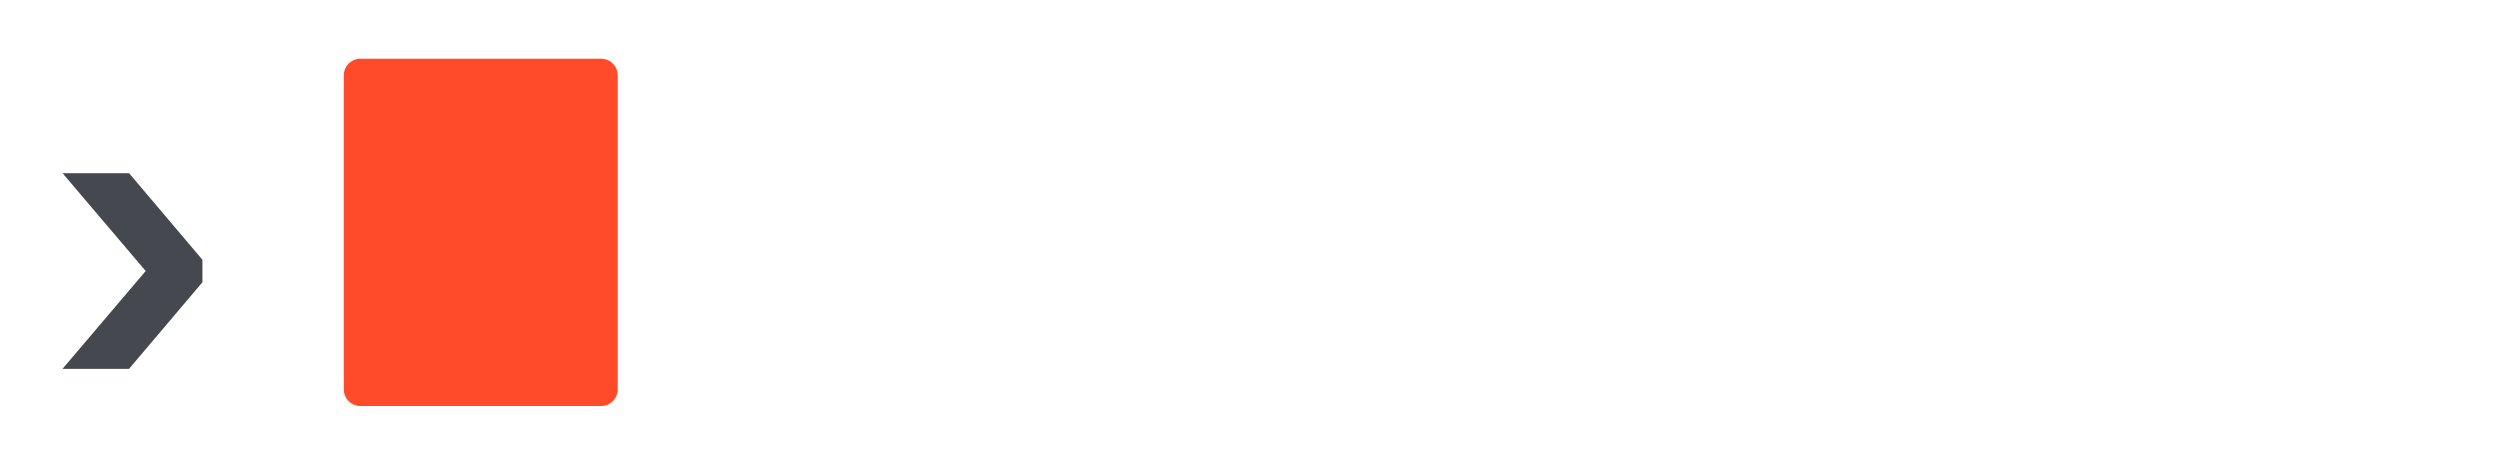
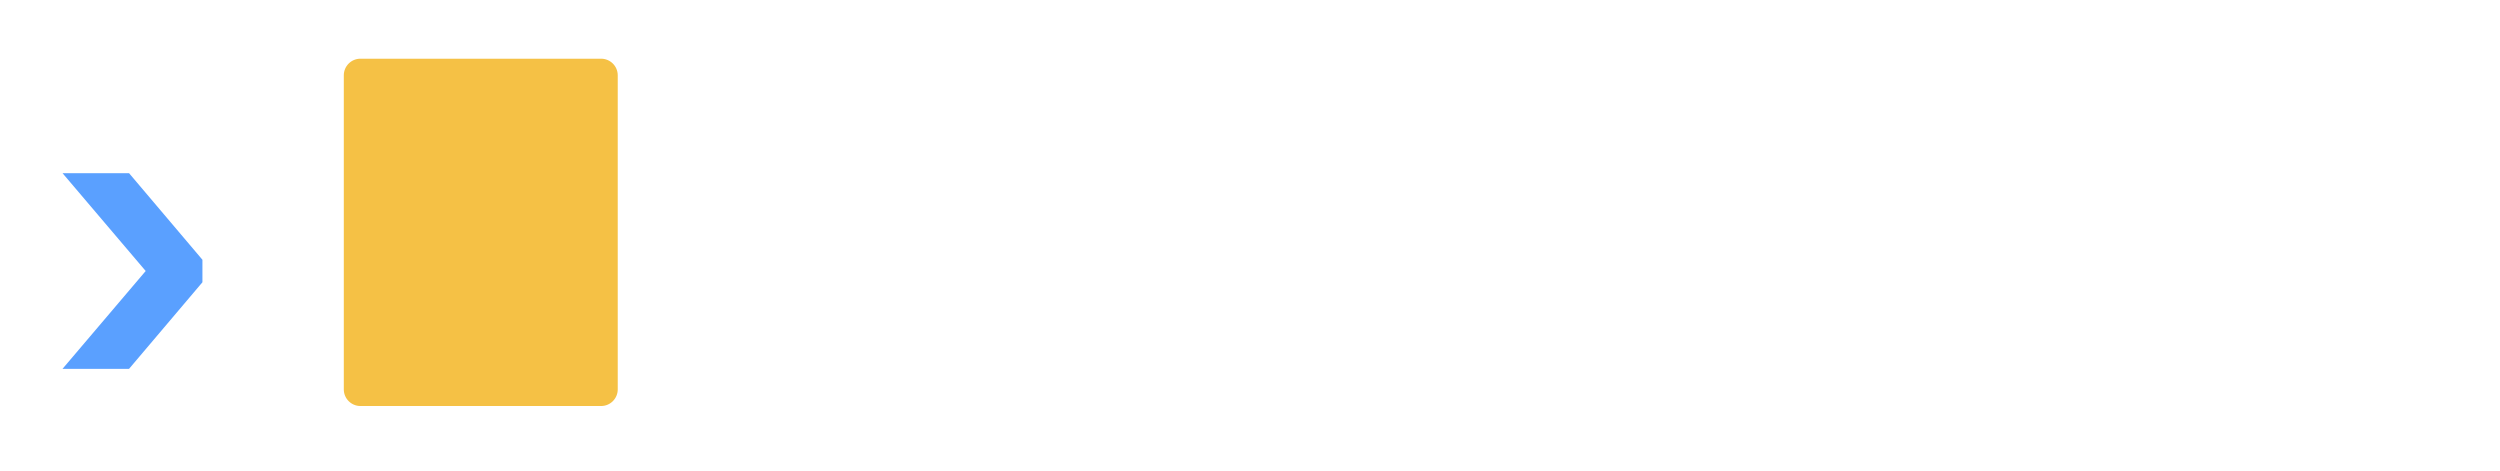
<svg xmlns="http://www.w3.org/2000/svg" width="510" height="96" viewBox="3.70 -83.00 509.50 96.20">
-   <path fill="#45494F" d="M15.7 -7.6 32.7 -27.6 15.7 -47.6H29.3L44.3 -29.9V-25.3L29.3 -7.6Z" />
-   <path fill="#F5F6F7" d="M97.7 1.2Q90.0 1.2 84.8 -1.25Q79.6 -3.7 76.85 -7.75Q74.1 -11.8 73.6 -16.8L87.0 -17.4Q87.9 -14.1 90.4 -12.15Q92.9 -10.2 97.8 -10.2Q102.5 -10.2 104.7 -11.3Q106.9 -12.4 106.9 -14.6Q106.9 -16.2 106.1 -17.15Q105.3 -18.1 103.1 -18.95Q100.9 -19.8 96.5 -20.6Q88.4 -22.3 83.65 -24.45Q78.9 -26.6 76.85 -29.85Q74.8 -33.1 74.8 -38.0Q74.8 -42.6 77.2 -46.4Q79.6 -50.2 84.5 -52.5Q89.4 -54.8 96.8 -54.8Q104.8 -54.8 109.75 -52.2Q114.7 -49.6 117.2 -45.5Q119.7 -41.4 120.4 -36.8L106.9 -36.2Q106.5 -38.4 105.2 -40.0Q103.9 -41.6 101.8 -42.5Q99.7 -43.4 96.8 -43.4Q92.5 -43.4 90.6 -41.75Q88.7 -40.1 88.7 -38.0Q88.7 -36.1 89.7 -34.9Q90.7 -33.7 93.35 -32.8Q96.0 -31.9 100.8 -30.9Q108.6 -29.4 112.9 -27.35Q117.2 -25.3 119.0 -22.35Q120.8 -19.4 120.8 -14.9Q120.8 -9.9 118.05 -6.3Q115.3 -2.7 110.15 -0.75Q105.0 1.2 97.7 1.2Z" opacity="0">
+   <path fill="#5AA0FF" d="M15.7 -7.6 32.7 -27.6 15.7 -47.6H29.3L44.3 -29.9V-25.3L29.3 -7.6Z" />
+   <path fill="#F2F5FA" d="M97.7 1.2Q90.0 1.2 84.8 -1.25Q79.6 -3.7 76.85 -7.75Q74.1 -11.8 73.6 -16.8L87.0 -17.4Q87.9 -14.1 90.4 -12.15Q92.9 -10.2 97.8 -10.2Q102.5 -10.2 104.7 -11.3Q106.9 -12.4 106.9 -14.6Q106.9 -16.2 106.1 -17.15Q105.3 -18.1 103.1 -18.95Q100.9 -19.8 96.5 -20.6Q88.4 -22.3 83.65 -24.45Q78.9 -26.6 76.85 -29.85Q74.8 -33.1 74.8 -38.0Q74.8 -42.6 77.2 -46.4Q79.6 -50.2 84.5 -52.5Q89.4 -54.8 96.8 -54.8Q104.8 -54.8 109.75 -52.2Q114.7 -49.6 117.2 -45.5Q119.7 -41.4 120.4 -36.8L106.9 -36.2Q106.5 -38.4 105.2 -40.0Q103.9 -41.6 101.8 -42.5Q99.7 -43.4 96.8 -43.4Q92.5 -43.4 90.6 -41.75Q88.7 -40.1 88.7 -38.0Q88.7 -36.1 89.7 -34.9Q90.7 -33.7 93.35 -32.8Q96.0 -31.9 100.8 -30.9Q108.6 -29.4 112.9 -27.35Q117.2 -25.3 119.0 -22.35Q120.8 -19.4 120.8 -14.9Q120.8 -9.9 118.05 -6.3Q115.3 -2.7 110.15 -0.75Q105.0 1.2 97.7 1.2Z" opacity="0">
    <animate attributeName="opacity" dur="3.6s" repeatCount="indefinite" calcMode="discrete" values="0;1;0" keyTimes="0;0.117;0.945" />
  </path>
-   <path fill="#F5F6F7" d="M164.5 0.0Q155.5 0.0 151.25 -4.1Q147.0 -8.2 147.0 -16.8V-66.2H160.6V-18.1Q160.6 -14.4 162.35 -12.6Q164.1 -10.8 167.8 -10.8H180.4V0.0ZM131.6 -42.8V-53.6H180.4V-42.8Z" opacity="0">
+   <path fill="#F2F5FA" d="M164.5 0.0Q155.5 0.0 151.25 -4.1Q147.0 -8.2 147.0 -16.8V-66.2H160.6V-18.1Q160.6 -14.4 162.35 -12.6Q164.1 -10.8 167.8 -10.8H180.4V0.0ZM131.6 -42.8V-53.6H180.4V-42.8Z" opacity="0">
    <animate attributeName="opacity" dur="3.6s" repeatCount="indefinite" calcMode="discrete" values="0;1;0" keyTimes="0;0.149;0.945" />
  </path>
-   <path fill="#F5F6F7" d="M217.6 1.2Q210.1 1.2 204.35 -2.25Q198.6 -5.7 195.35 -12.0Q192.1 -18.3 192.1 -26.8Q192.1 -35.1 195.3 -41.4Q198.5 -47.7 204.2 -51.25Q209.9 -54.8 217.4 -54.8Q224.8 -54.8 230.45 -51.3Q236.1 -47.8 239.3 -41.45Q242.5 -35.1 242.5 -26.5V-23.1H206.1Q206.6 -17.1 209.75 -13.95Q212.9 -10.8 217.9 -10.8Q221.6 -10.8 224.2 -12.55Q226.8 -14.3 227.8 -17.3L241.4 -16.4Q238.7 -8.0 232.65 -3.4Q226.6 1.2 217.6 1.2ZM206.3 -32.4H228.0Q227.5 -37.6 224.6 -40.2Q221.7 -42.8 217.3 -42.8Q212.7 -42.8 209.85 -40.15Q207.0 -37.5 206.3 -32.4Z" opacity="0">
+   <path fill="#F2F5FA" d="M217.6 1.2Q210.1 1.2 204.35 -2.25Q198.6 -5.7 195.35 -12.0Q192.1 -18.3 192.1 -26.8Q192.1 -35.1 195.3 -41.4Q198.5 -47.7 204.2 -51.25Q209.9 -54.8 217.4 -54.8Q224.8 -54.8 230.45 -51.3Q236.1 -47.8 239.3 -41.45Q242.5 -35.1 242.5 -26.5V-23.1H206.1Q206.6 -17.1 209.75 -13.95Q212.9 -10.8 217.9 -10.8Q221.6 -10.8 224.2 -12.55Q226.8 -14.3 227.8 -17.3L241.4 -16.4Q238.7 -8.0 232.65 -3.4Q226.6 1.2 217.6 1.2ZM206.3 -32.4H228.0Q227.5 -37.6 224.6 -40.2Q221.7 -42.8 217.3 -42.8Q212.7 -42.8 209.85 -40.15Q207.0 -37.5 206.3 -32.4Z" opacity="0">
    <animate attributeName="opacity" dur="3.6s" repeatCount="indefinite" calcMode="discrete" values="0;1;0" keyTimes="0;0.181;0.945" />
  </path>
-   <path fill="#F5F6F7" d="M271.8 0.0V-54.0Q271.8 -57.1 270.2 -58.65Q268.6 -60.2 265.6 -60.2H254.0V-71.0H268.0Q276.7 -71.0 281.05 -66.65Q285.4 -62.3 285.4 -53.7V0.0ZM252.0 0.0V-10.8H302.4V0.0Z" opacity="0">
+   <path fill="#F2F5FA" d="M271.8 0.0V-54.0Q271.8 -57.1 270.2 -58.65Q268.6 -60.2 265.6 -60.2H254.0V-71.0H268.0Q276.7 -71.0 281.05 -66.65Q285.4 -62.3 285.4 -53.7V0.0ZM252.0 0.0V-10.8H302.4V0.0Z" opacity="0">
    <animate attributeName="opacity" dur="3.6s" repeatCount="indefinite" calcMode="discrete" values="0;1;0" keyTimes="0;0.212;0.945" />
  </path>
-   <path fill="#F5F6F7" d="M331.8 0.0V-54.0Q331.8 -57.1 330.2 -58.65Q328.6 -60.2 325.6 -60.2H314.0V-71.0H328.0Q336.7 -71.0 341.05 -66.65Q345.4 -62.3 345.4 -53.7V0.0ZM312.0 0.0V-10.8H362.4V0.0Z" opacity="0">
+   <path fill="#F2F5FA" d="M331.8 0.0V-54.0Q331.8 -57.1 330.2 -58.65Q328.6 -60.2 325.6 -60.2H314.0V-71.0H328.0Q336.7 -71.0 341.05 -66.65Q345.4 -62.3 345.4 -53.7V0.0ZM312.0 0.0V-10.8H362.4V0.0Z" opacity="0">
    <animate attributeName="opacity" dur="3.6s" repeatCount="indefinite" calcMode="discrete" values="0;1;0" keyTimes="0;0.244;0.945" />
  </path>
-   <path fill="#F5F6F7" d="M389.6 1.2Q384.7 1.2 380.6 -0.6Q376.5 -2.4 374.15 -5.8Q371.8 -9.2 371.8 -13.9Q371.8 -20.7 376.15 -24.5Q380.5 -28.3 388.1 -29.9L404.2 -33.4Q404.2 -38.5 402.15 -41.2Q400.1 -43.9 395.5 -43.9Q391.5 -43.9 389.3 -41.9Q387.1 -39.9 386.4 -36.6L372.4 -37.4Q373.9 -45.3 379.95 -50.05Q386.0 -54.8 395.3 -54.8Q406.9 -54.8 412.35 -48.95Q417.8 -43.1 417.8 -32.6V-13.7Q417.8 -11.7 418.5 -10.95Q419.2 -10.2 420.6 -10.2H422.8V0.0Q422.2 0.1 420.8 0.25Q419.4 0.4 417.9 0.4Q413.9 0.4 411.1 -1Q408.3 -2.4 406.85 -5.1Q405.4 -7.8 405.2 -11.6H406.7Q406.2 -8.0 404.0 -5.05Q401.8 -2.1 398.1 -0.45Q394.4 1.2 389.6 1.2ZM392.4 -9.0Q396.2 -9.0 398.8 -10.35Q401.4 -11.7 402.8 -14.35Q404.2 -17.0 404.2 -20.6V-23.8L392.3 -21.2Q388.7 -20.4 387.2 -18.9Q385.7 -17.4 385.7 -14.6Q385.7 -12.0 387.4 -10.5Q389.1 -9.0 392.4 -9.0Z" opacity="0">
+   <path fill="#F2F5FA" d="M389.6 1.2Q384.7 1.2 380.6 -0.6Q376.5 -2.4 374.15 -5.8Q371.8 -9.2 371.8 -13.9Q371.8 -20.7 376.15 -24.5Q380.5 -28.3 388.1 -29.9L404.2 -33.4Q404.2 -38.5 402.15 -41.2Q400.1 -43.9 395.5 -43.9Q391.5 -43.9 389.3 -41.9Q387.1 -39.9 386.4 -36.6L372.4 -37.4Q373.9 -45.3 379.95 -50.05Q386.0 -54.8 395.3 -54.8Q406.9 -54.8 412.35 -48.95Q417.8 -43.1 417.8 -32.6V-13.7Q417.8 -11.7 418.5 -10.95Q419.2 -10.2 420.6 -10.2H422.8V0.0Q422.2 0.1 420.8 0.25Q419.4 0.4 417.9 0.4Q413.9 0.4 411.1 -1Q408.3 -2.4 406.85 -5.1Q405.4 -7.8 405.2 -11.6H406.7Q406.2 -8.0 404.0 -5.05Q401.8 -2.1 398.1 -0.45Q394.4 1.2 389.6 1.2ZM392.4 -9.0Q396.2 -9.0 398.8 -10.35Q401.4 -11.7 402.8 -14.35Q404.2 -17.0 404.2 -20.6V-23.8L392.3 -21.2Q388.7 -20.4 387.2 -18.9Q385.7 -17.4 385.7 -14.6Q385.7 -12.0 387.4 -10.5Q389.1 -9.0 392.4 -9.0Z" opacity="0">
    <animate attributeName="opacity" dur="3.6s" repeatCount="indefinite" calcMode="discrete" values="0;1;0" keyTimes="0;0.276;0.945" />
  </path>
-   <rect fill="#FF4B2A" y="-71.00" width="56.00" height="71.00" rx="3.40" x="73.20">
+   <rect fill="#F5C145" y="-71.00" width="56.00" height="71.00" rx="3.40" x="73.20">
    <animate attributeName="x" dur="3.6s" repeatCount="indefinite" calcMode="discrete" values="73.20;133.20;193.20;253.20;313.20;373.20;445.20;73.20" keyTimes="0;0.117;0.149;0.181;0.212;0.244;0.276;0.945" />
    <animate attributeName="opacity" dur="3.6s" repeatCount="indefinite" calcMode="discrete" values="1;0;1;0;1;0;1;0;1" keyTimes="0;0.336;0.411;0.486;0.561;0.636;0.711;0.786;0.945" />
  </rect>
</svg>
